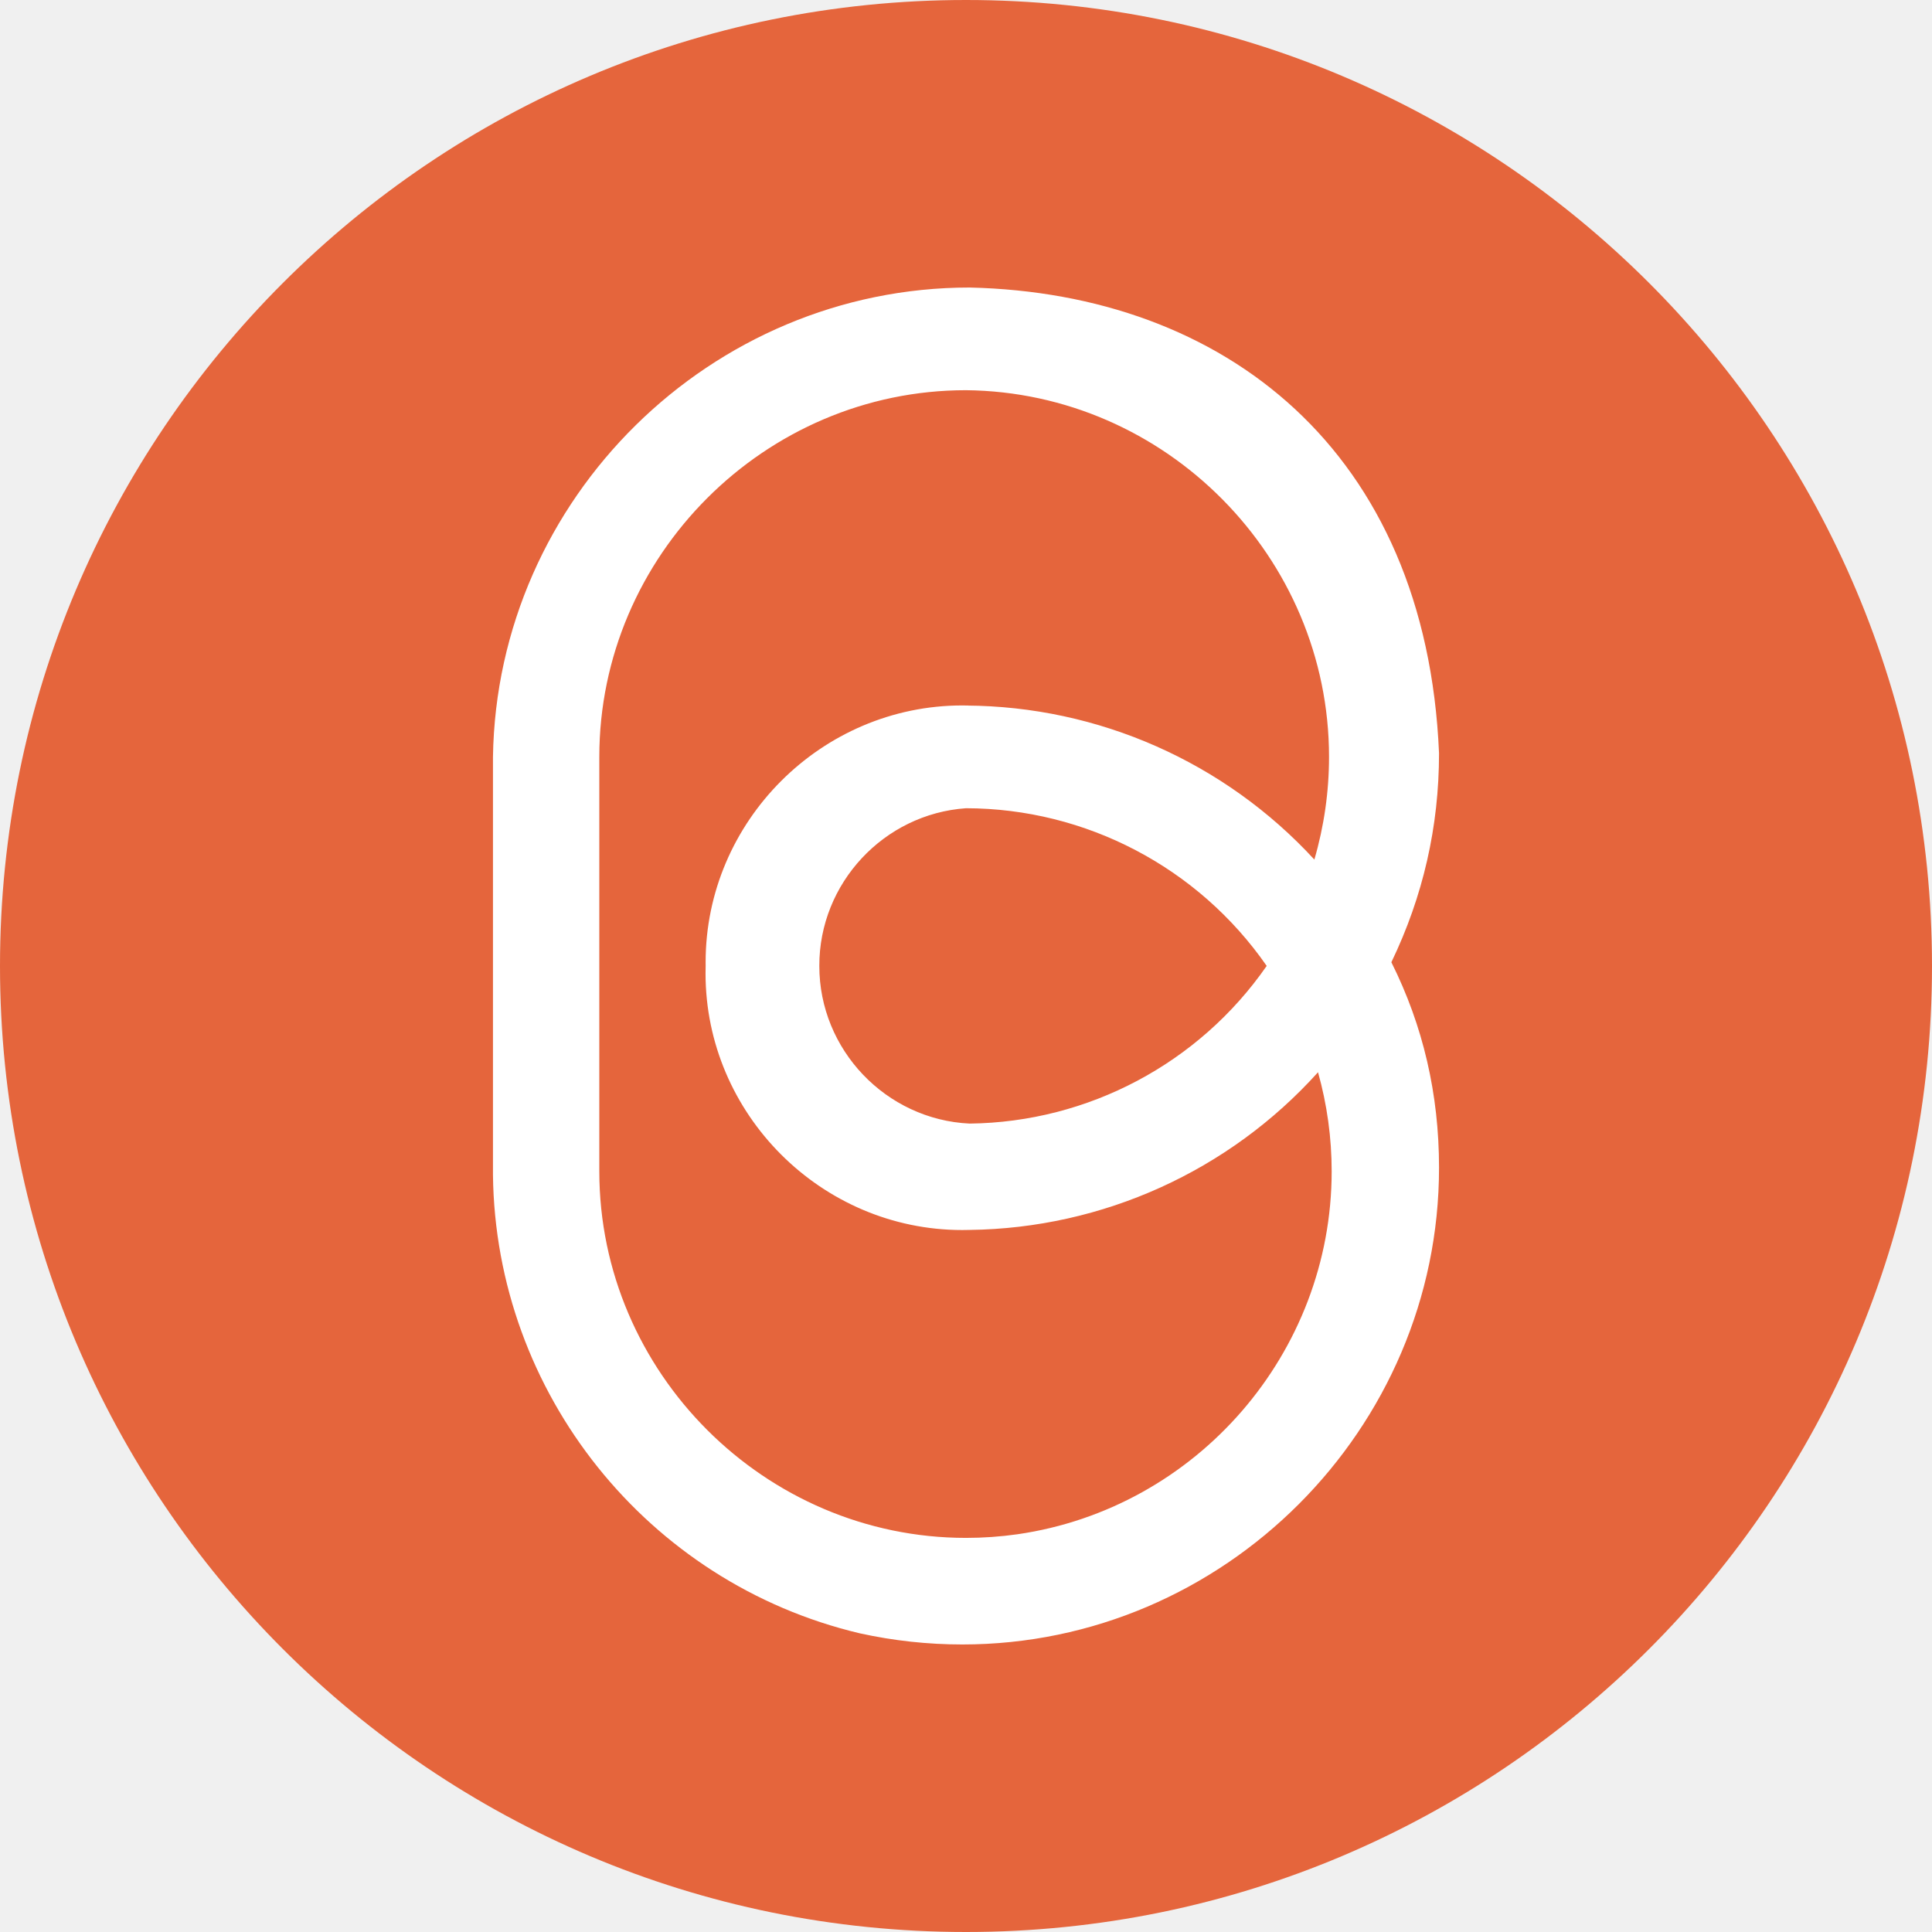
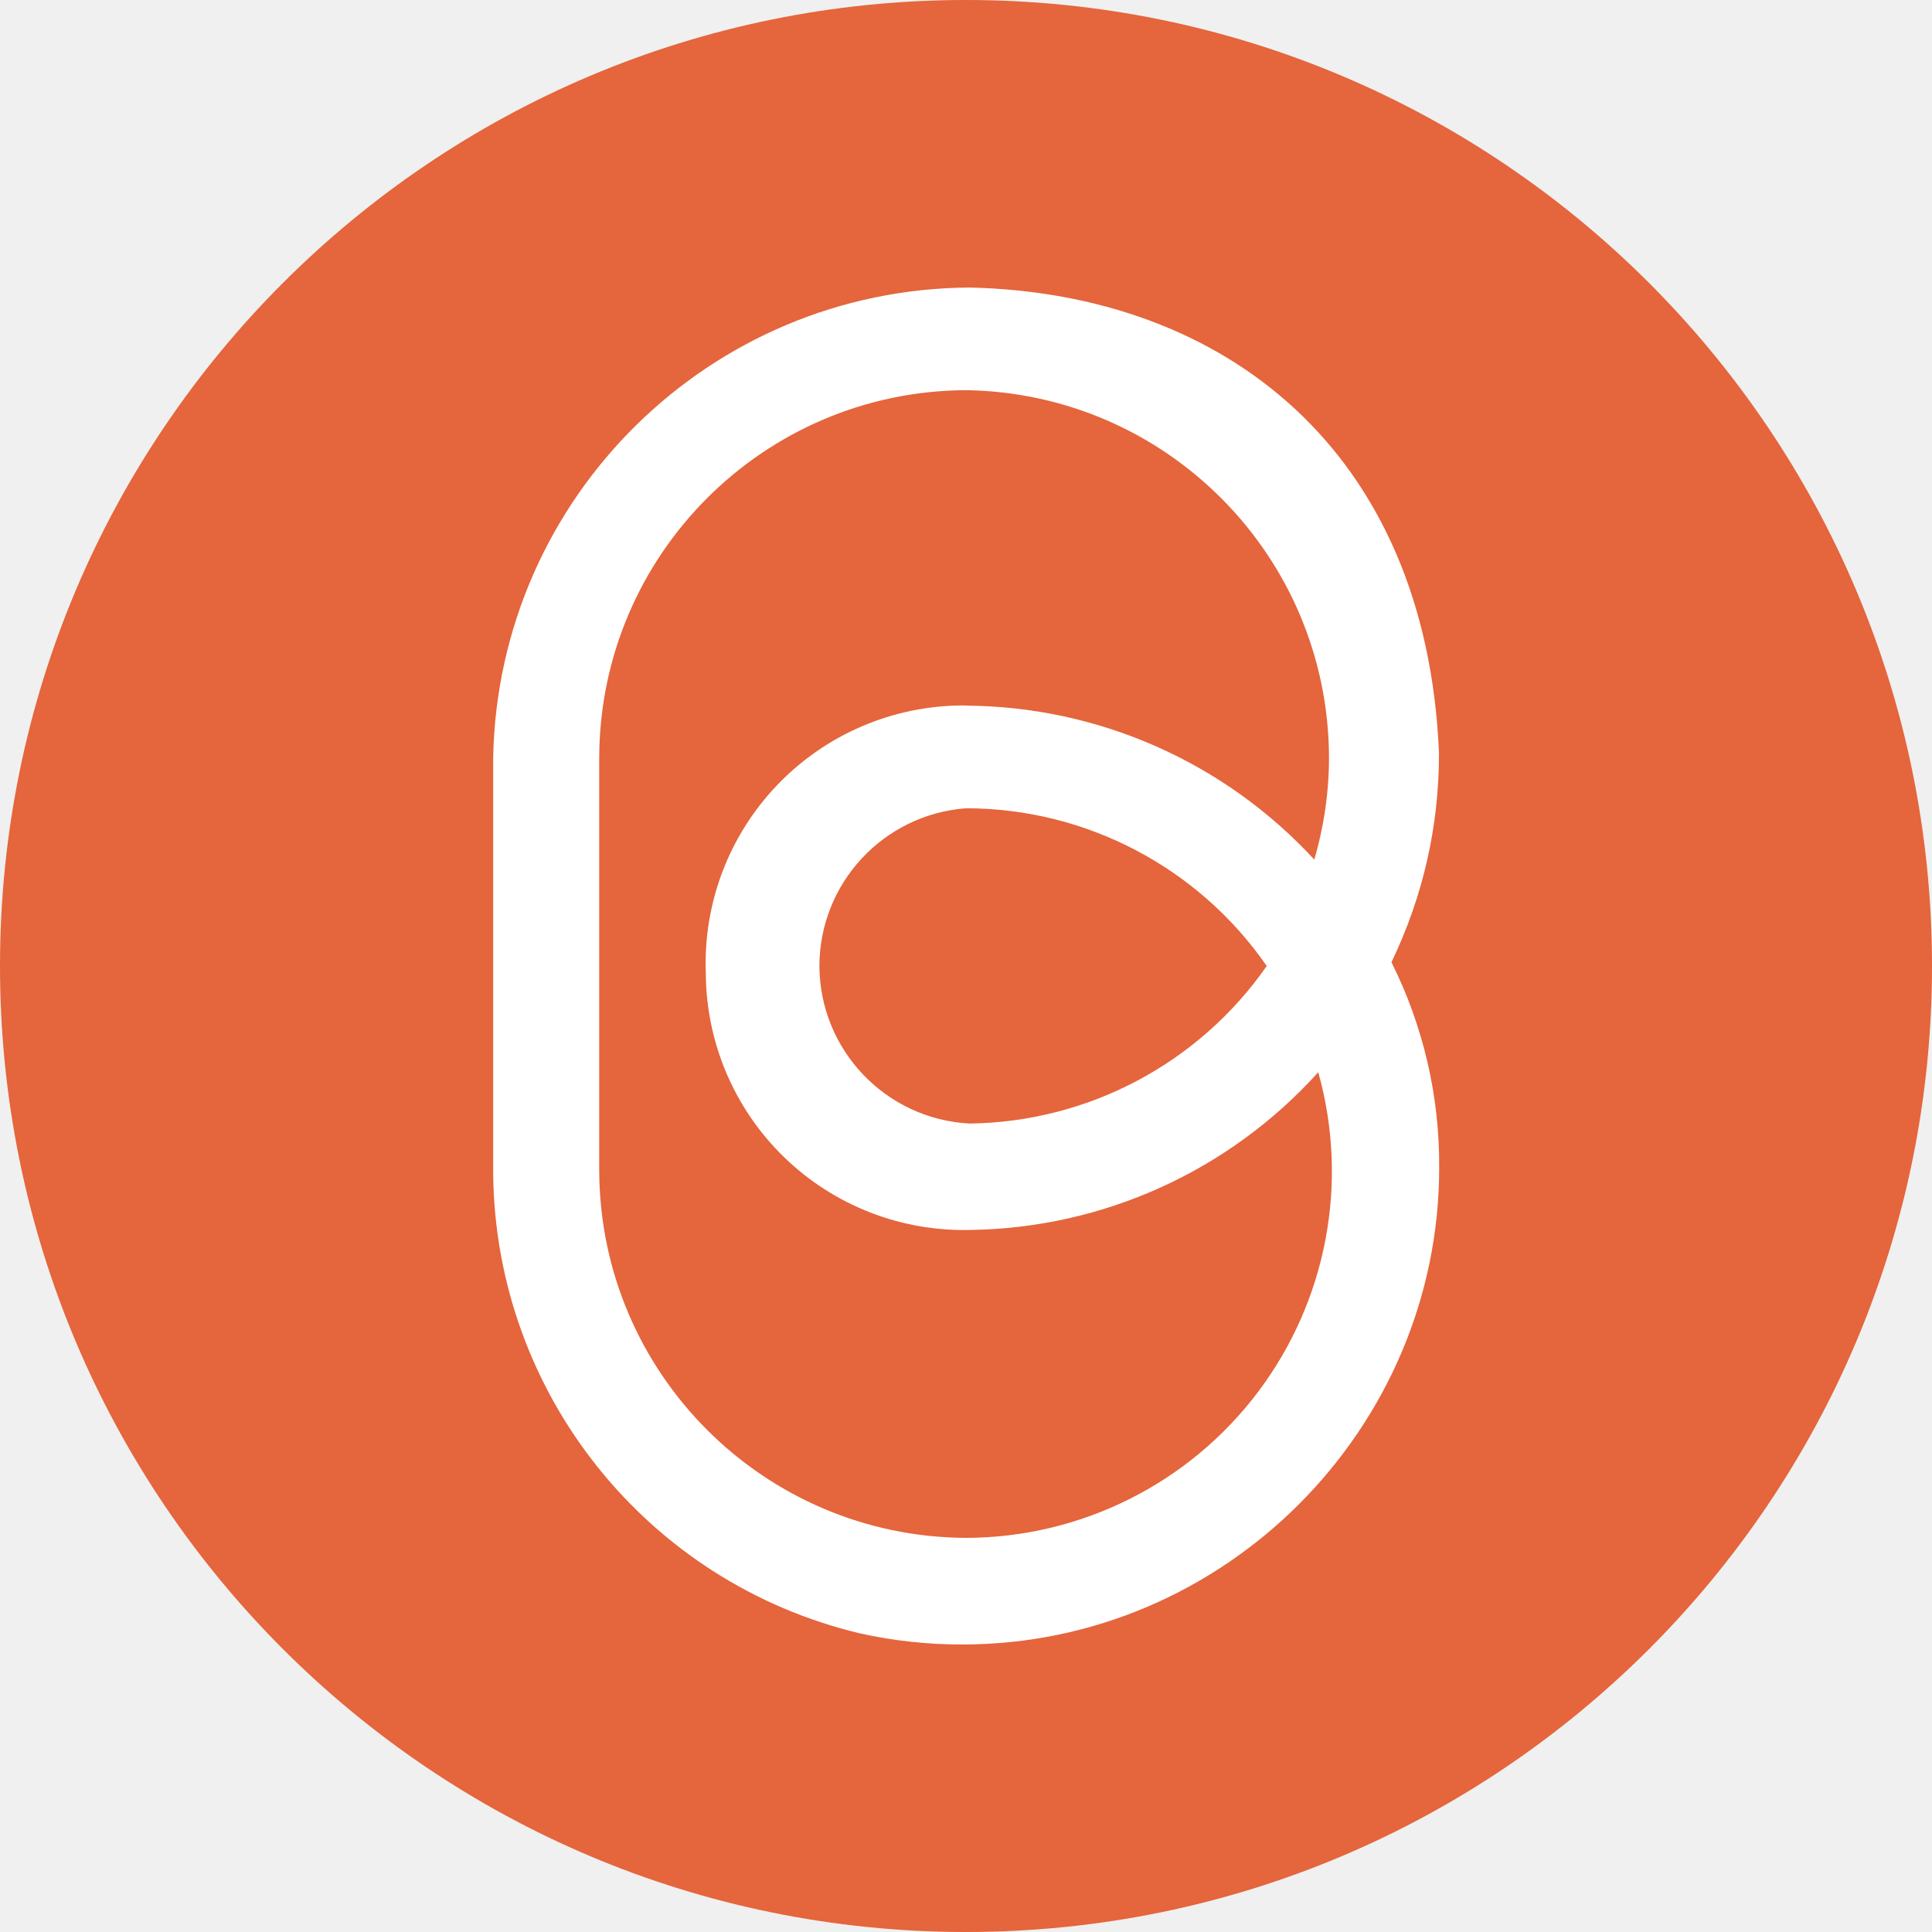
- <svg xmlns="http://www.w3.org/2000/svg" width="100%" height="100%" viewBox="0 0 1024 1024" version="1.1" xml:space="preserve" style="fill-rule:evenodd;clip-rule:evenodd;stroke-linejoin:round;stroke-miterlimit:2;">
-   <circle cx="512" cy="512" r="512" style="fill:#e5653c;" />
-   <path d="M762.717,399.225c-6.815,-160.415 -113.832,-243.731 -248.773,-246.83c-137.149,-0.017 -250.551,111.641 -252.661,248.773l-0,221.564c1.328,115.613 81.853,216.269 194.354,242.943c17.872,3.942 36.119,5.93 54.419,5.93c138.606,0 252.661,-114.055 252.661,-252.66c0,-0.034 0,-0.067 0,-0.1c0,-38.871 -8.422,-75.15 -25.266,-108.838c16.844,-34.984 25.266,-71.911 25.266,-110.782Zm-248.773,-25.266c-1.301,-0.038 -2.601,-0.056 -3.902,-0.056c-74.634,-0 -136.048,61.414 -136.048,136.048c-0,0.666 0.005,1.333 0.014,1.999c-0.038,1.315 -0.057,2.63 -0.057,3.945c0,74.633 61.415,136.048 136.048,136.048c1.315,-0 2.63,-0.019 3.945,-0.058c70.478,-0.87 137.472,-31.194 184.636,-83.572c4.799,17.095 7.232,34.768 7.232,52.524c-0,96.185 -71.403,178.628 -166.602,192.363c-9.014,1.274 -18.107,1.914 -27.21,1.914c-106.609,-0 -194.338,-87.717 -194.354,-194.325l-0,-219.621c-0,-106.619 87.734,-194.354 194.354,-194.354c105.881,1.057 192.414,88.458 192.414,194.345c-0,18.419 -2.619,36.746 -7.777,54.428c-47.508,-51.659 -114.455,-81.257 -184.637,-81.628m159.371,137.991c-35.827,51.652 -94.571,82.838 -157.427,83.573c-44.367,-2.066 -79.734,-39.158 -79.686,-83.573c-0.106,-43.726 34.122,-80.522 77.742,-83.572c63.541,0.104 123.152,31.364 159.371,83.572" style="fill:#fff;fill-rule:nonzero;" />
+ <svg xmlns="http://www.w3.org/2000/svg" viewBox="0 0 1024 1024">
+   <circle cx="512" cy="512" r="512" style="fill:#e5653c" />
+   <path d="M762.7 399.2C756 238.8 649 155.5 514 152.4a254 254 0 0 0-252.6 248.8v221.5a253 253 0 0 0 194.3 243q27 6 54.5 5.9c138.6 0 252.6-114 252.6-252.7A240 240 0 0 0 737.5 510q25.2-52.5 25.2-110.8M514 374l-3.9-.1a136.7 136.7 0 0 0-136 142 136.7 136.7 0 0 0 140 136 253 253 0 0 0 184.6-83.6A194.3 194.3 0 0 1 512 815.1a195.3 195.3 0 0 1-194.4-194.3V401.2A195.3 195.3 0 0 1 512 206.8a195.3 195.3 0 0 1 192.4 194.4q0 27.7-7.8 54.4A253 253 0 0 0 512 374m159.4 138a195 195 0 0 1-157.5 83.5 84 84 0 0 1-79.6-83.5 84 84 0 0 1 77.7-83.6c63.5 0 123.2 31.3 159.4 83.6" style="fill:#fff" />
</svg>
